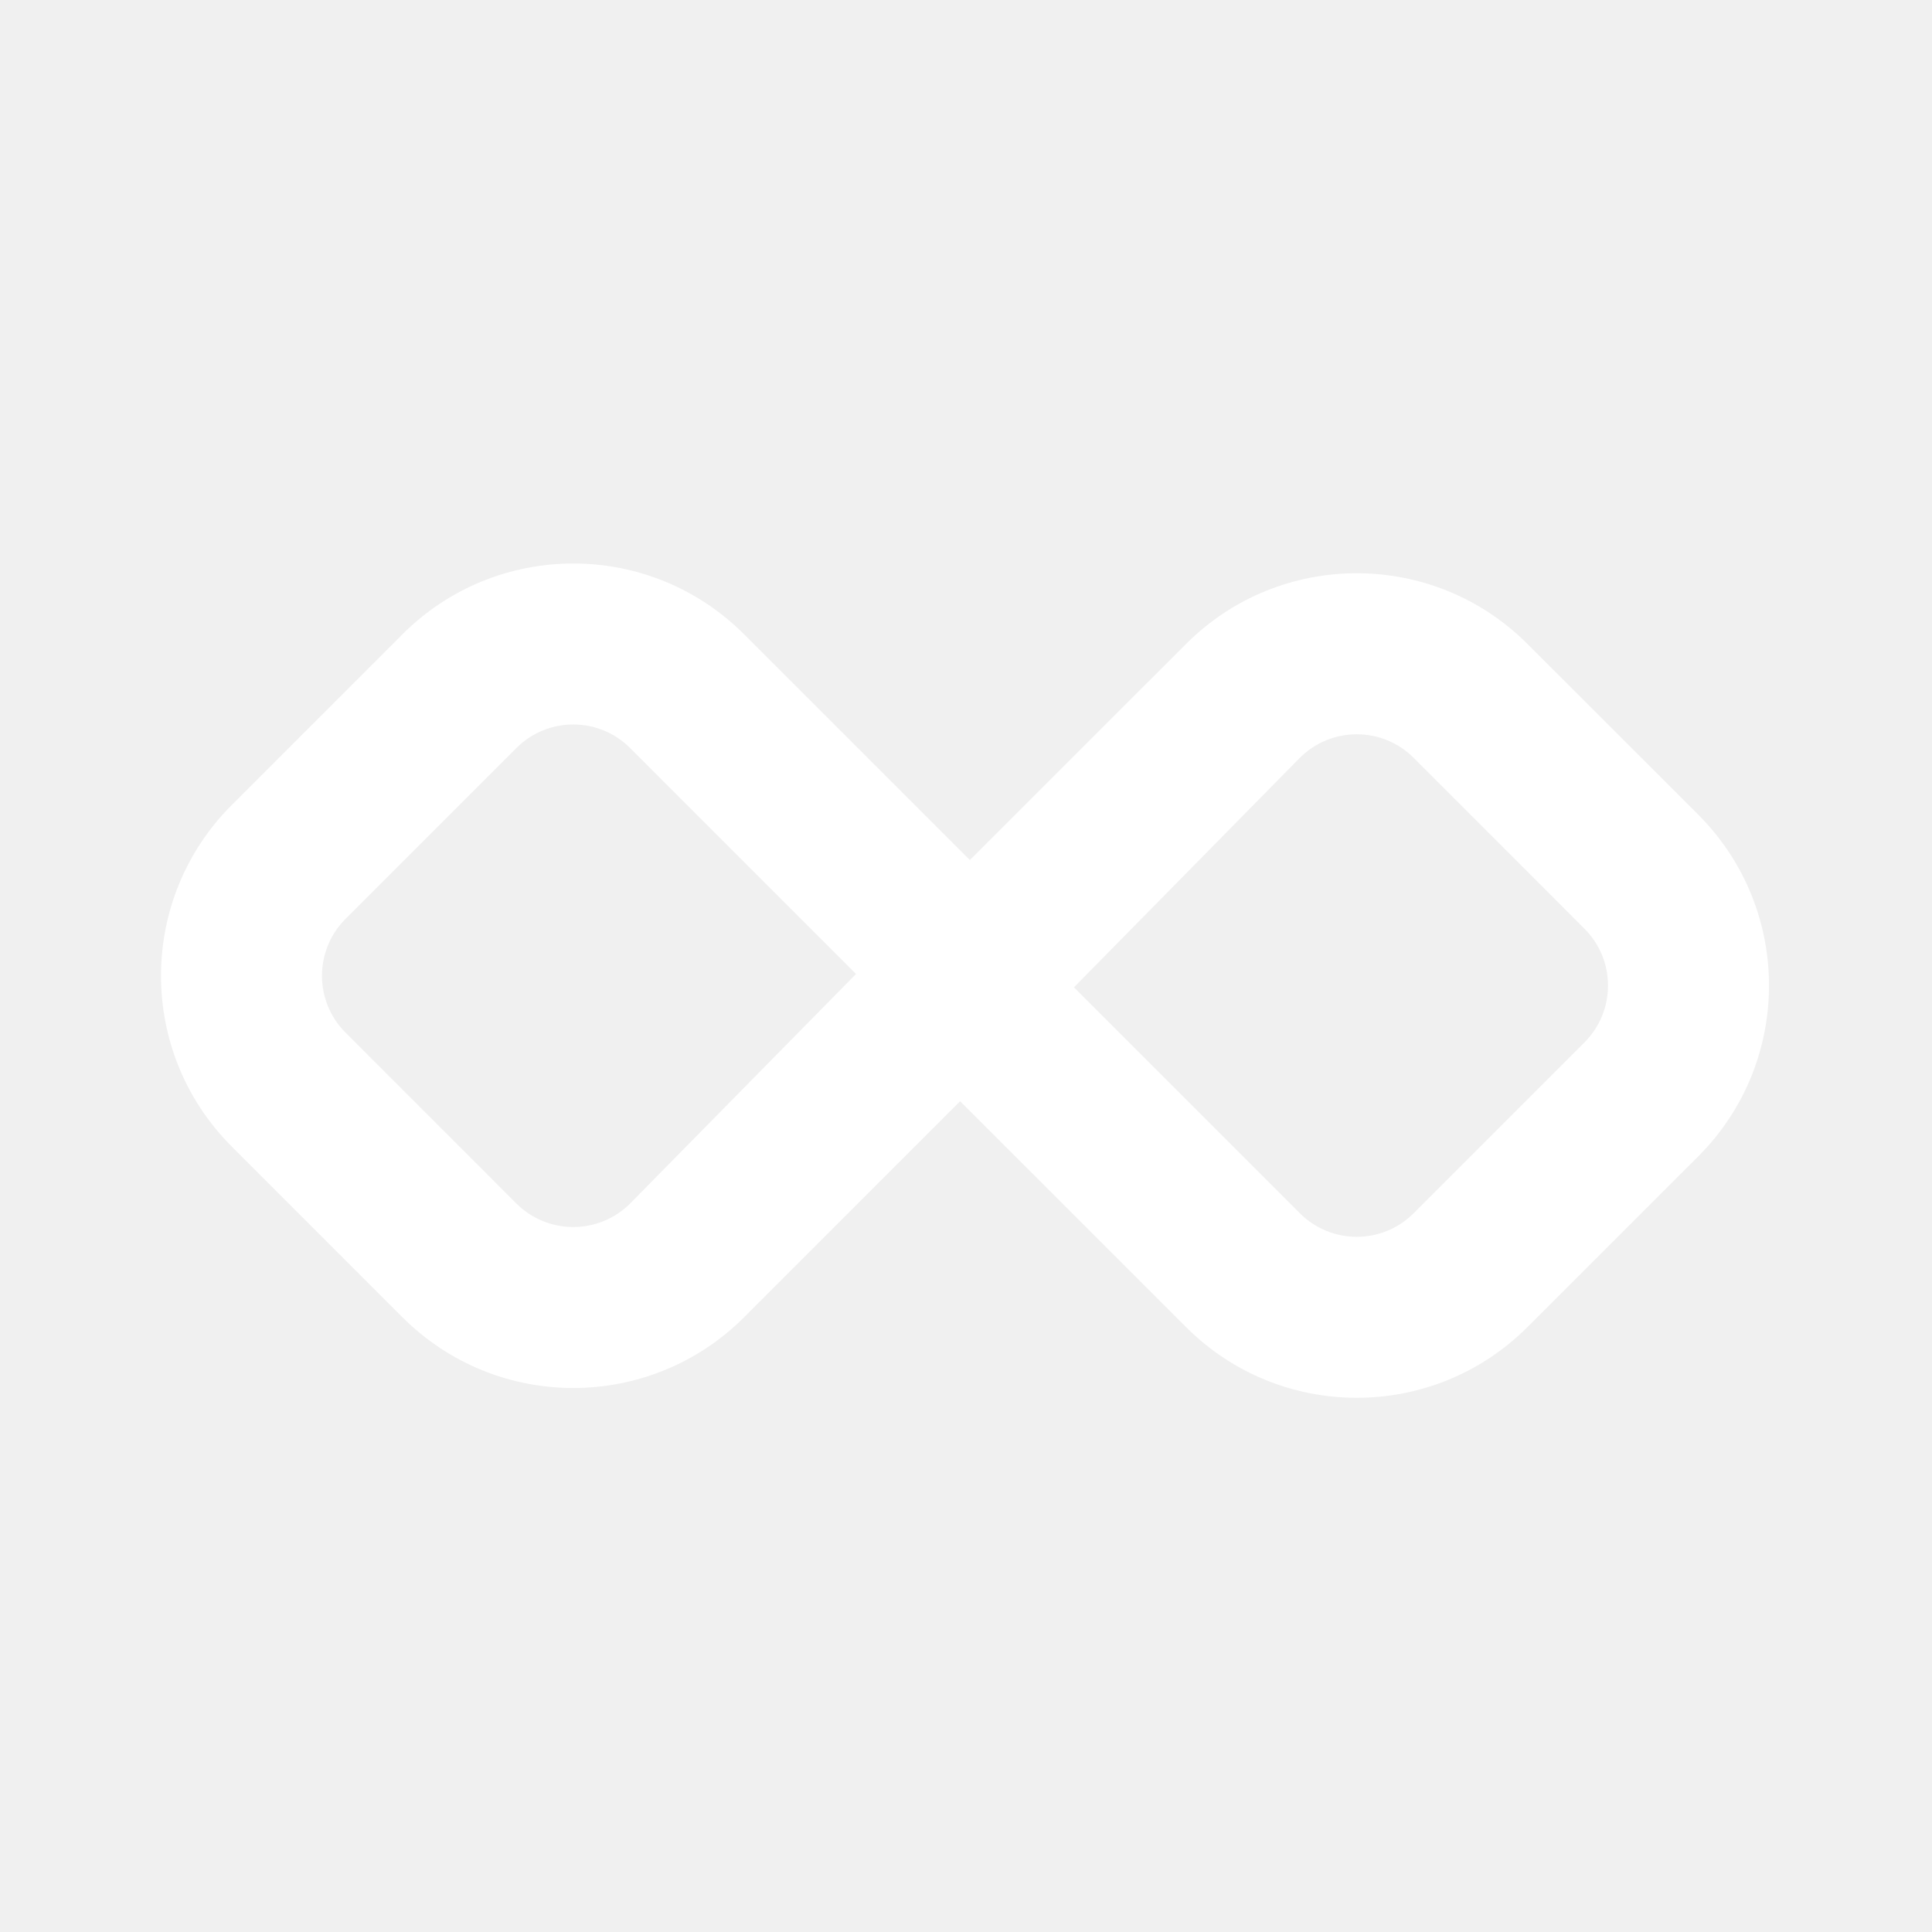
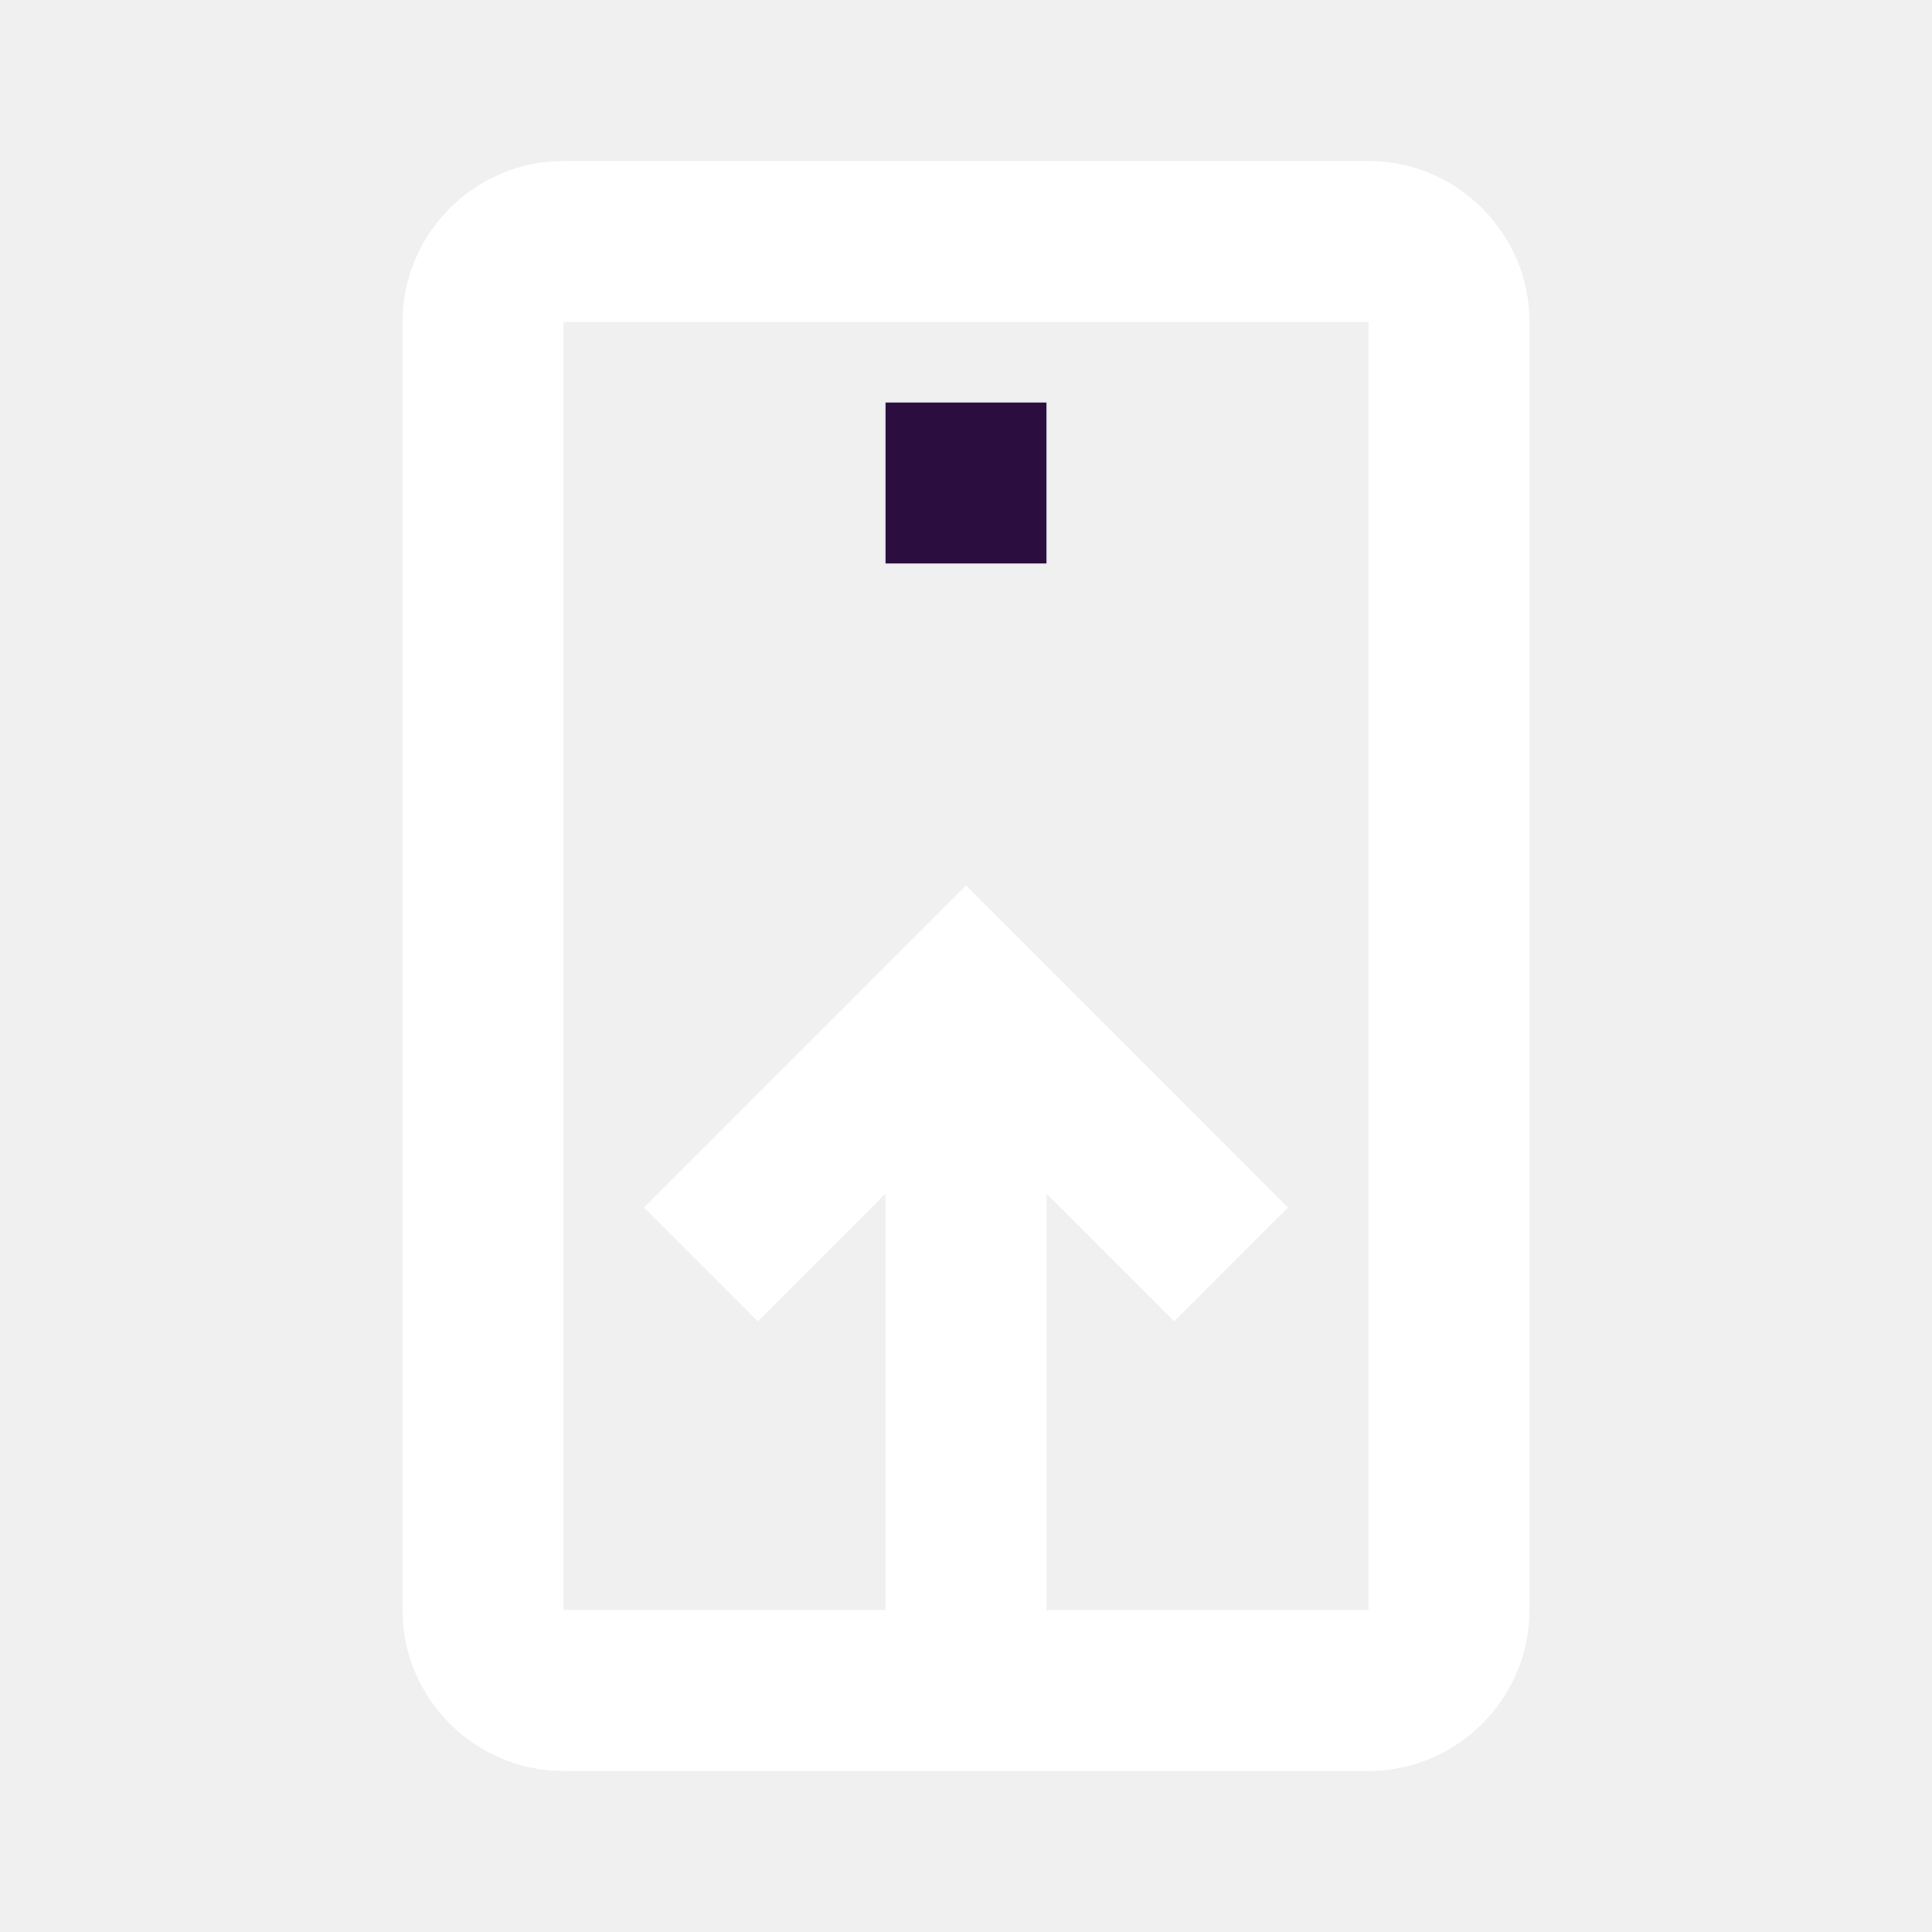
<svg xmlns="http://www.w3.org/2000/svg" width="24" height="24" viewBox="0 0 24 24" fill="#fff">
-   <path fill-rule="evenodd" clip-rule="evenodd" d="M14.733 8L12.048 10.684L9.243 7.879C8.071 6.707 6.172 6.707 5 7.879L2.879 10C1.707 11.172 1.707 13.071 2.879 14.243L5 16.364C6.172 17.535 8.071 17.535 9.243 16.364L11.927 13.68L14.733 16.485C15.904 17.657 17.804 17.657 18.975 16.485L21.097 14.364C22.268 13.192 22.268 11.293 21.097 10.121L18.975 8C17.804 6.828 15.904 6.828 14.733 8ZM7.828 9.293L10.634 12.099L7.828 14.95C7.438 15.34 6.805 15.34 6.414 14.95L4.293 12.828C3.902 12.438 3.902 11.805 4.293 11.414L6.414 9.293C6.805 8.902 7.438 8.902 7.828 9.293ZM13.341 12.265L16.147 9.414C16.537 9.024 17.171 9.024 17.561 9.414L19.682 11.536C20.073 11.926 20.073 12.559 19.682 12.95L17.561 15.071C17.171 15.462 16.537 15.462 16.147 15.071L13.341 12.265Z" fill="#fff" />
+   <path d="M13 5H11V7H13V5Z" fill="#2B0E3F" />
+   <path fill-rule="evenodd" clip-rule="evenodd" d="M17 2H7C5.9 2 5 2.9 5 4V20C5 21.1 5.9 22 7 22H17C18.1 22 19 21.1 19 20V4C19 2.9 18.1 2 17 2ZM7 20V4H17V20H13V14.828L14.586 16.414L16 15L12 11L8 15L9.414 16.414L11 14.828V20H7Z" fill="#fff" />
</svg>
